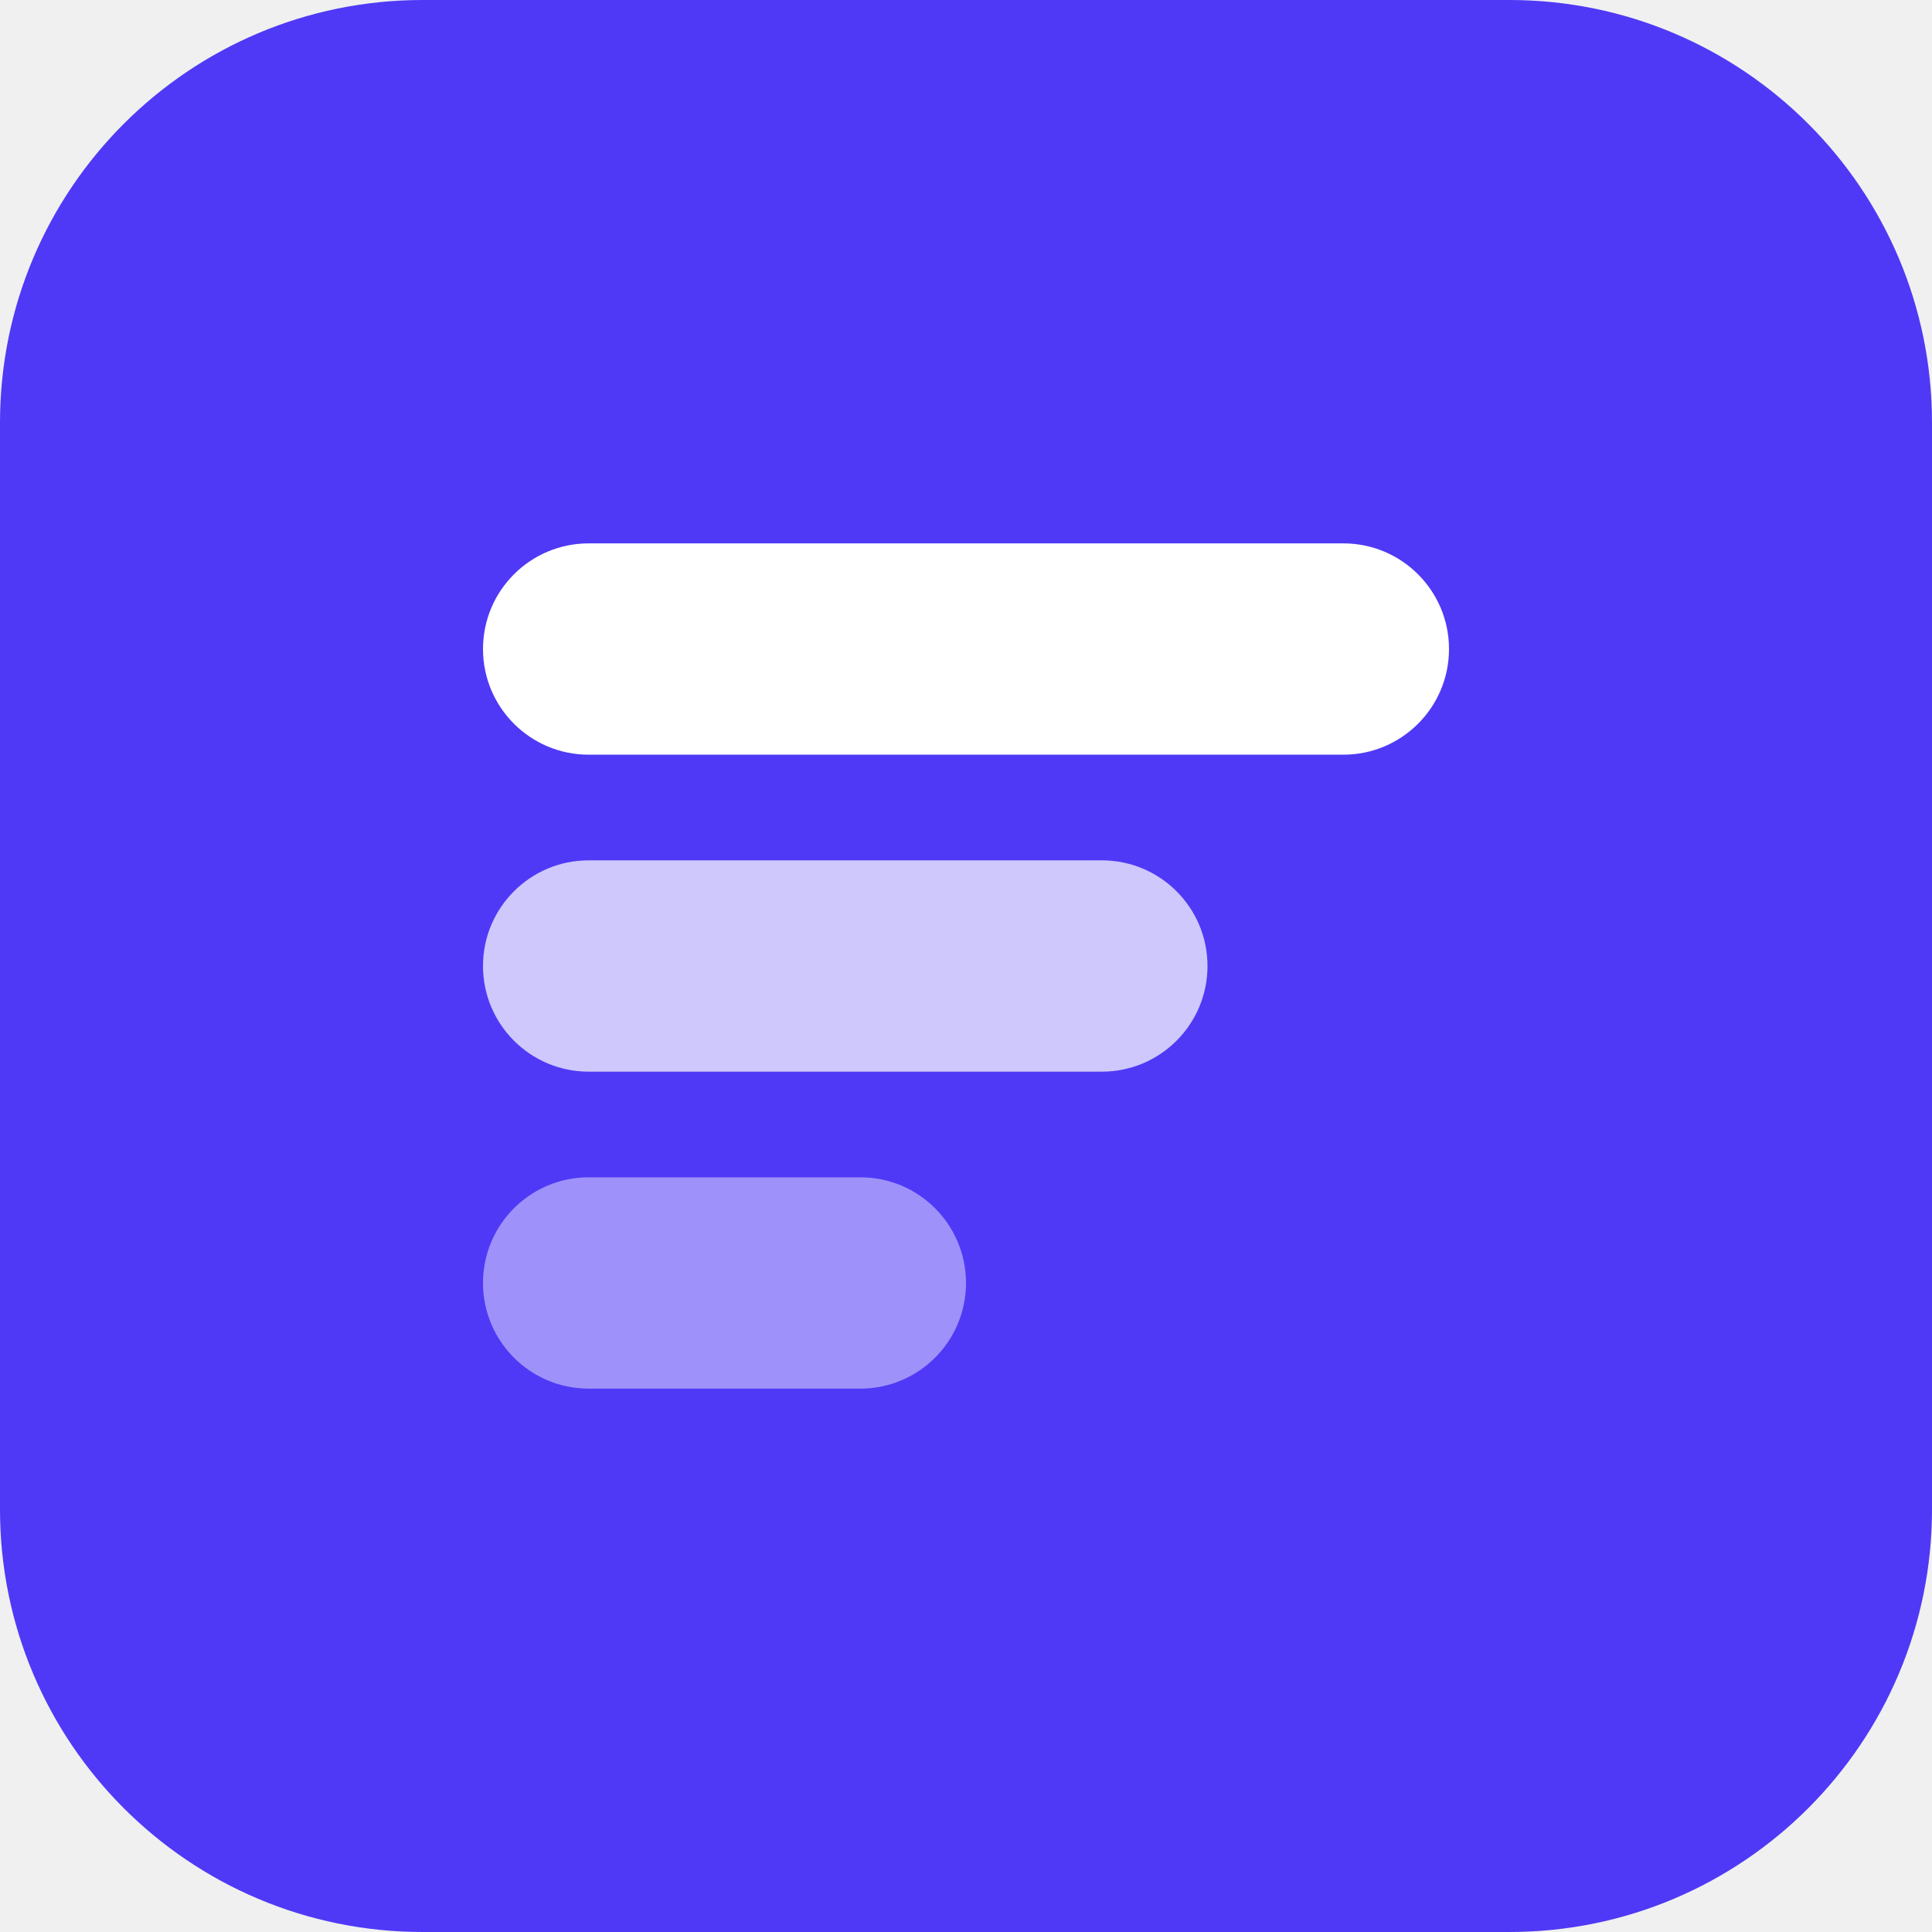
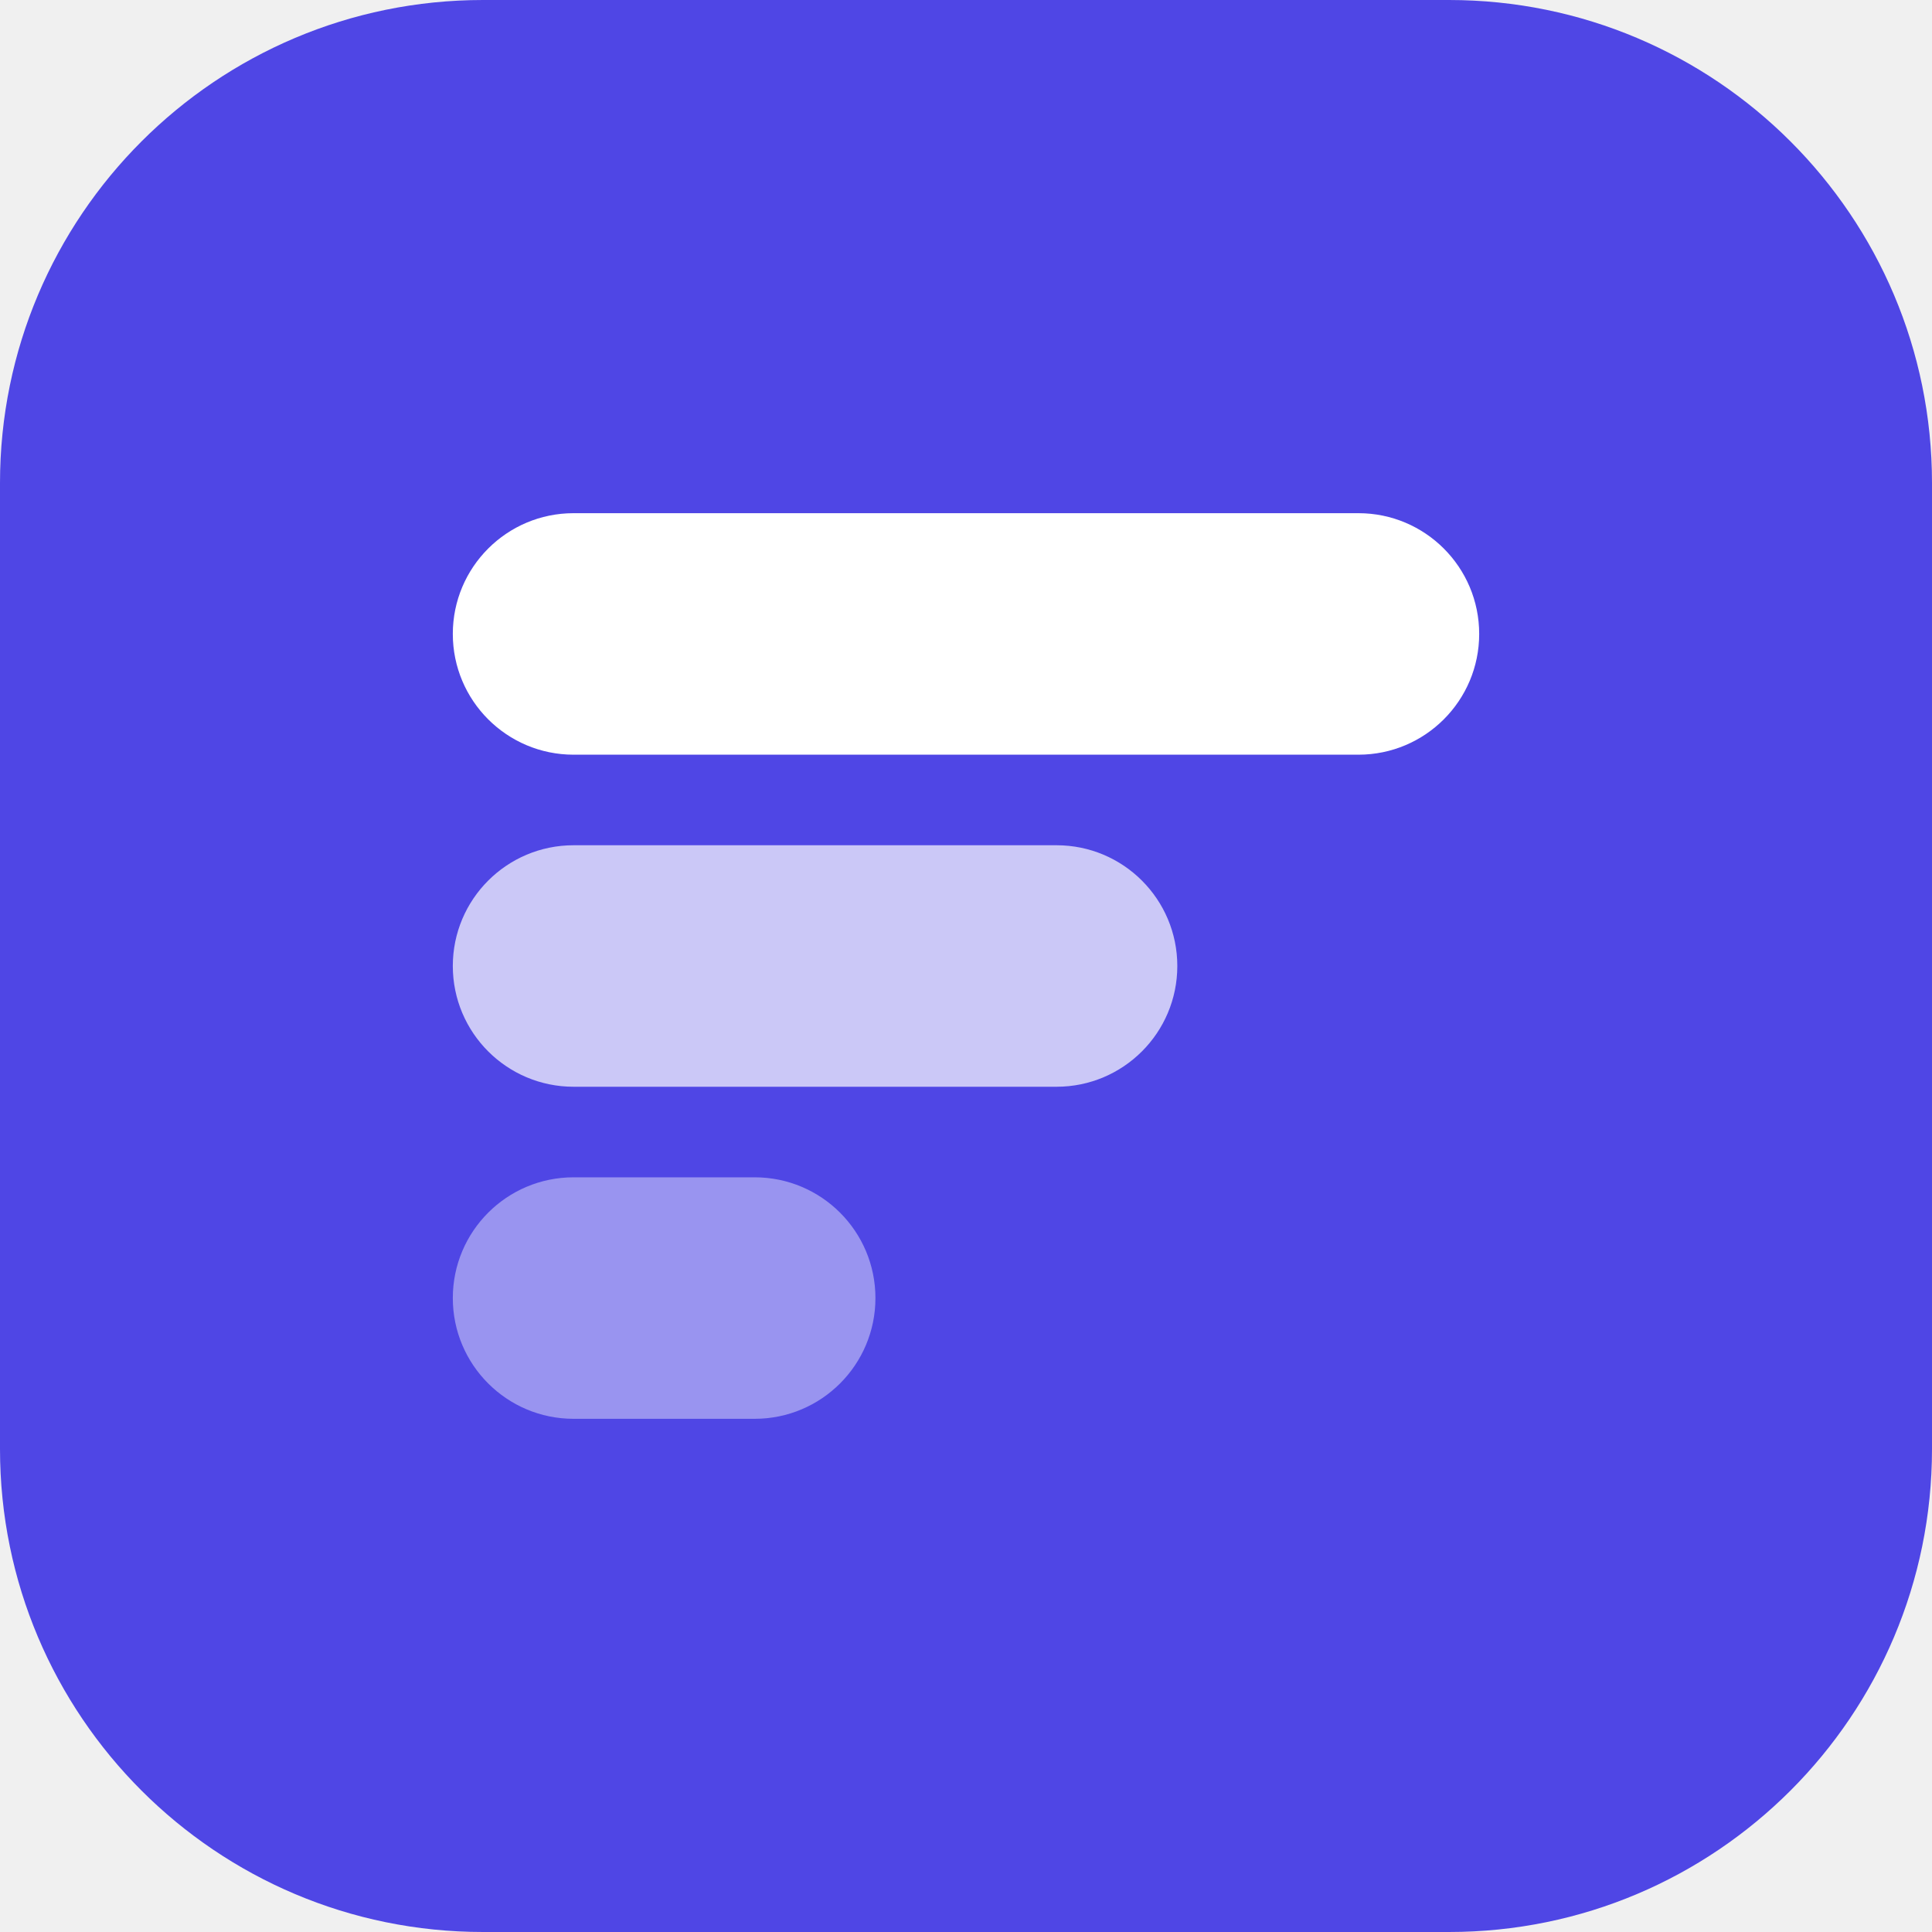
<svg xmlns="http://www.w3.org/2000/svg" viewBox="0 0 64 64">
-   <rect width="64" height="64" rx="14" fill="#4f39f6" />
+   <rect width="64" height="64" rx="16" fill="#4f46e5" />
  <g fill="#fff">
-     <rect x="16" y="18" width="32" height="7" rx="3.5" />
-     <rect x="16" y="28.5" width="24" height="7" rx="3.5" opacity="0.72" />
-     <rect x="16" y="39" width="16" height="7" rx="3.5" opacity="0.45" />
+     <rect x="15" y="17" width="34" height="8" rx="4" />
+     <rect x="15" y="28" width="24" height="8" rx="4" opacity="0.7" />
+     <rect x="15" y="39" width="14" height="8" rx="4" opacity="0.42" />
  </g>
</svg>
